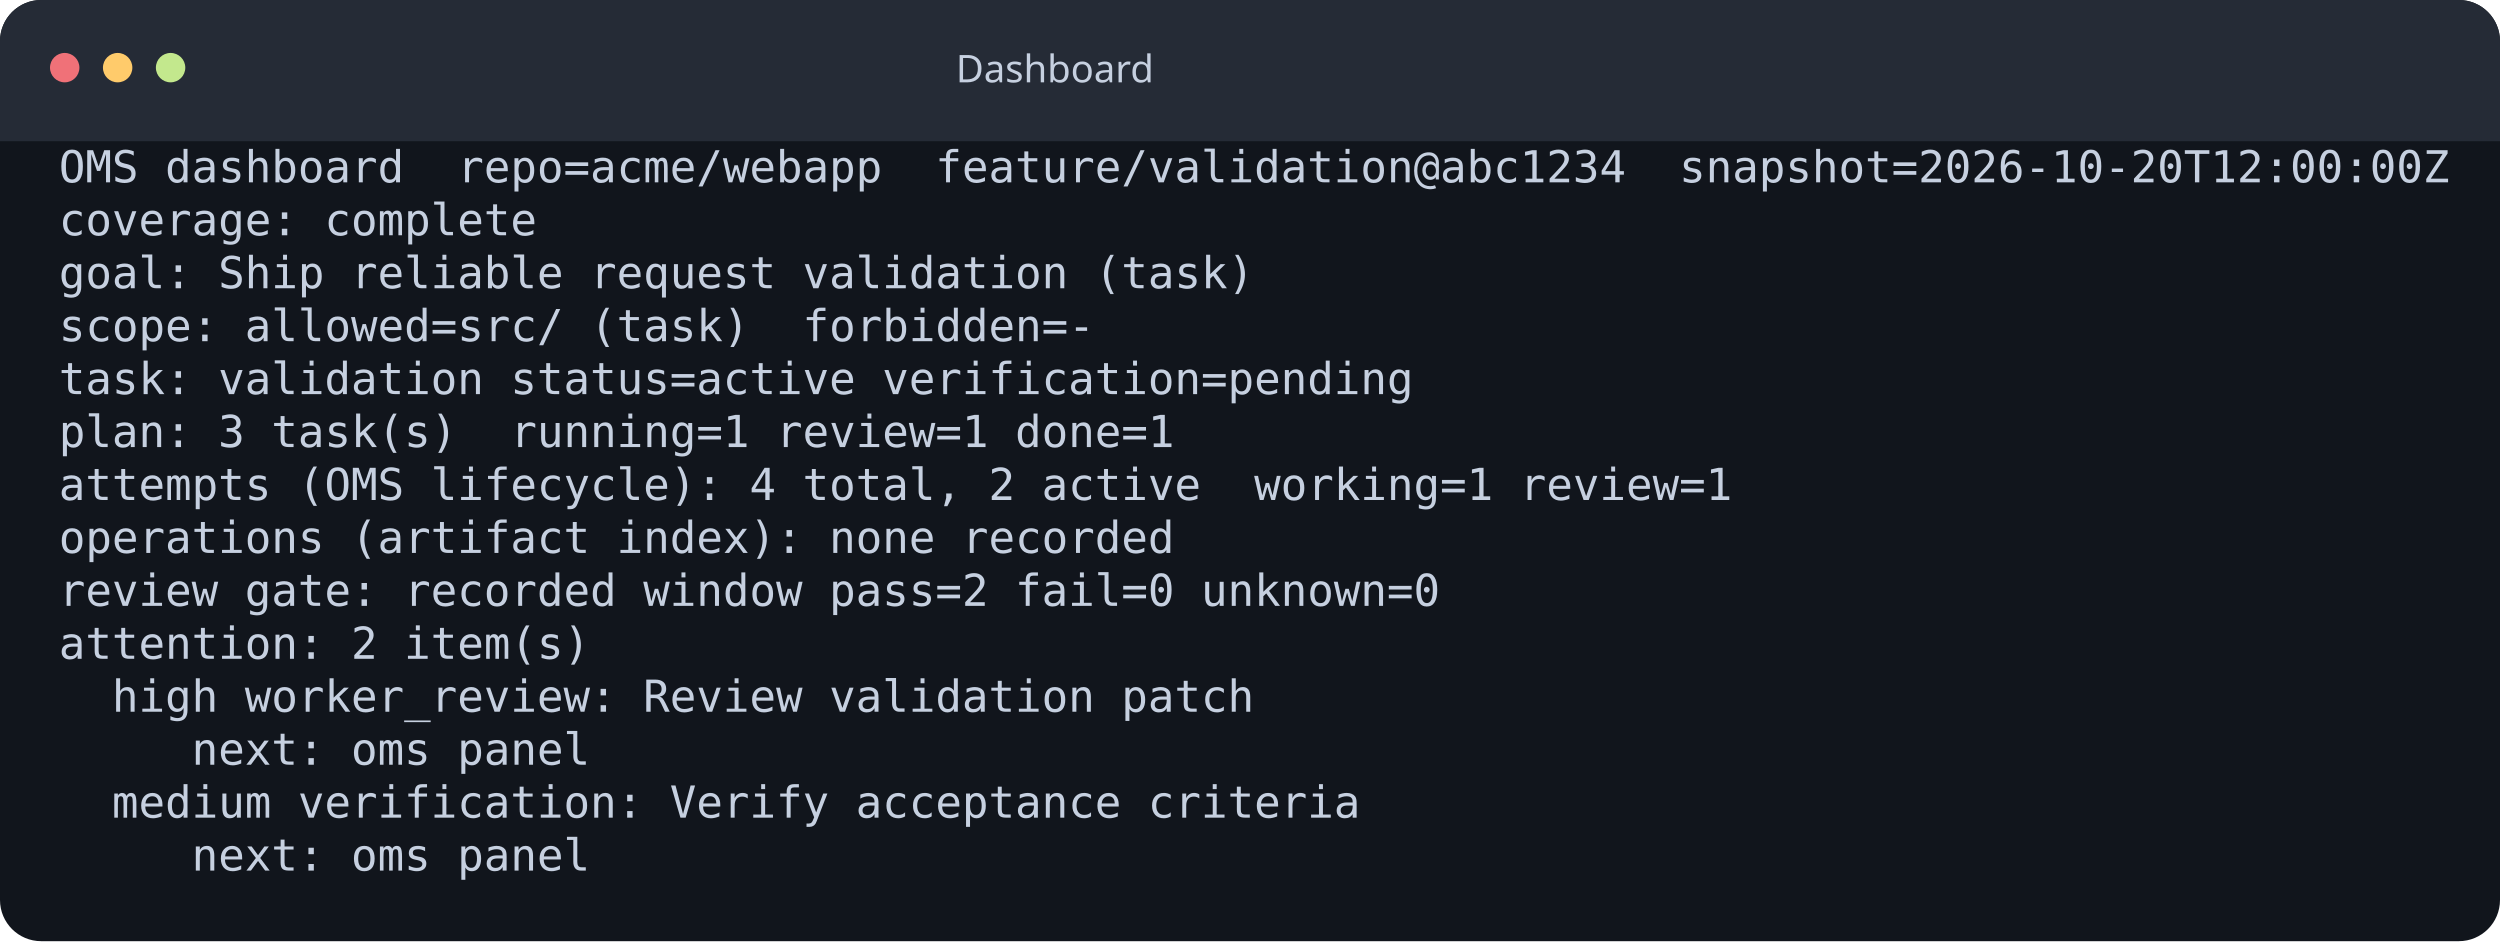
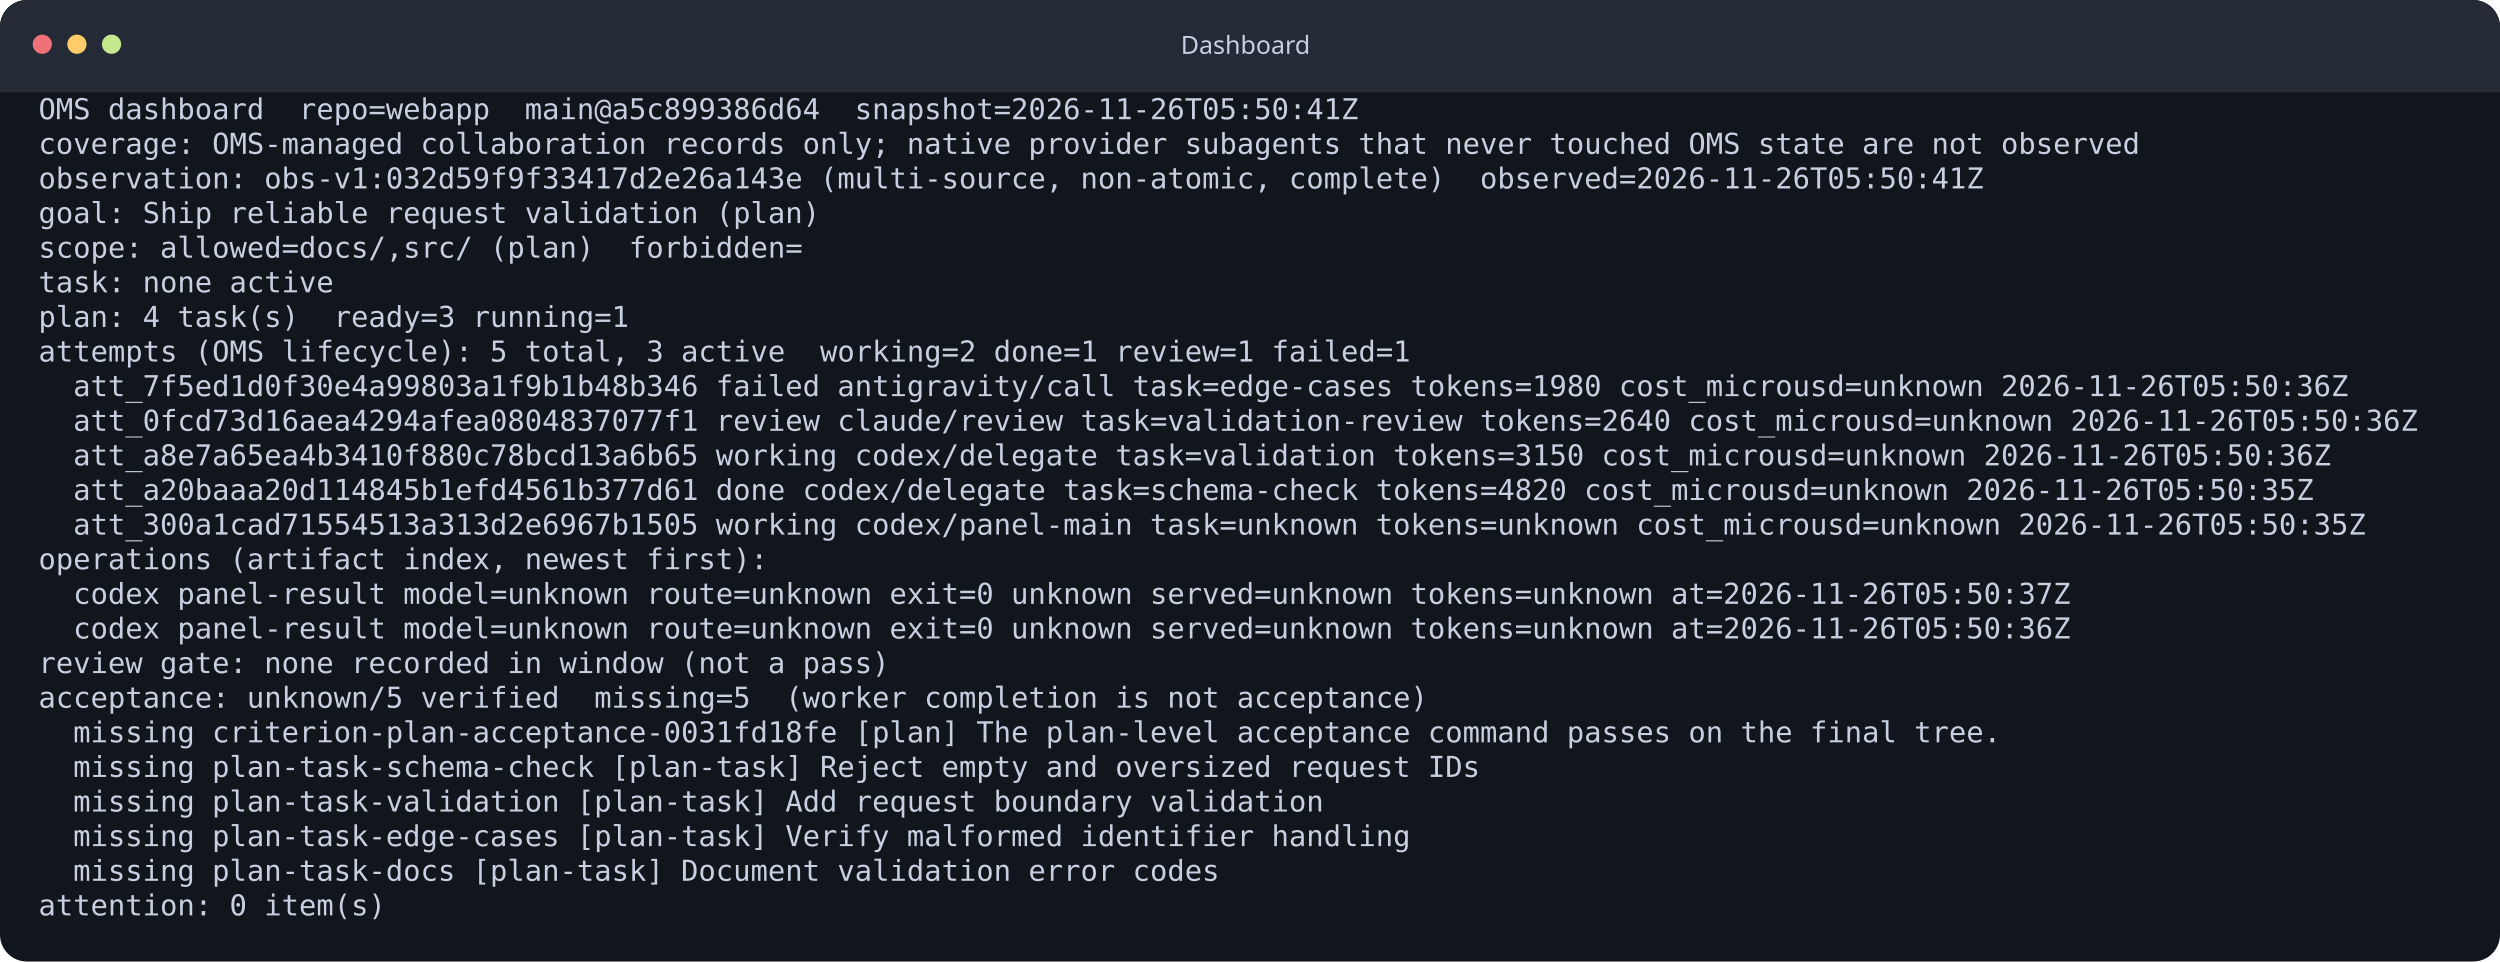
- <svg xmlns="http://www.w3.org/2000/svg" width="850" height="320" viewBox="0 0 850 320" font-family="ui-monospace, SFMono-Regular, Menlo, Consolas, &quot;DejaVu Sans Mono&quot;, monospace">
+ <svg xmlns="http://www.w3.org/2000/svg" width="1300" height="500" viewBox="0 0 1300 500" font-family="ui-monospace, SFMono-Regular, Menlo, Consolas, &quot;DejaVu Sans Mono&quot;, monospace">
  <rect width="100%" height="100%" rx="14" fill="#11151c" />
-   <path d="M14 0h822a14 14 0 0 1 14 14v34H0V14A14 14 0 0 1 14 0z" fill="#252b36" />
+   <path d="M14 0h1272a14 14 0 0 1 14 14v34H0V14A14 14 0 0 1 14 0z" fill="#252b36" />
  <circle cx="22" cy="23" r="5" fill="#f07178" />
  <circle cx="40" cy="23" r="5" fill="#ffcb6b" />
  <circle cx="58" cy="23" r="5" fill="#c3e88d" />
-   <text xml:space="preserve" x="325" y="28" fill="#c6d0e0" font-family="sans-serif" font-size="13" style="white-space: pre">Dashboard</text>
-   <text xml:space="preserve" x="20" y="62" font-size="15px" style="white-space: pre" fill="#c6d0e0">OMS dashboard  repo=acme/webapp  feature/validation@abc1234  snapshot=2026-10-20T12:00:00Z</text>
-   <text xml:space="preserve" x="20" y="80" font-size="15px" style="white-space: pre" fill="#c6d0e0">coverage: complete</text>
-   <text xml:space="preserve" x="20" y="98" font-size="15px" style="white-space: pre" fill="#c6d0e0">goal: Ship reliable request validation (task)</text>
-   <text xml:space="preserve" x="20" y="116" font-size="15px" style="white-space: pre" fill="#c6d0e0">scope: allowed=src/ (task)  forbidden=-</text>
-   <text xml:space="preserve" x="20" y="134" font-size="15px" style="white-space: pre" fill="#c6d0e0">task: validation status=active verification=pending</text>
-   <text xml:space="preserve" x="20" y="152" font-size="15px" style="white-space: pre" fill="#c6d0e0">plan: 3 task(s)  running=1 review=1 done=1</text>
-   <text xml:space="preserve" x="20" y="170" font-size="15px" style="white-space: pre" fill="#c6d0e0">attempts (OMS lifecycle): 4 total, 2 active  working=1 review=1</text>
-   <text xml:space="preserve" x="20" y="188" font-size="15px" style="white-space: pre" fill="#c6d0e0">operations (artifact index): none recorded</text>
-   <text xml:space="preserve" x="20" y="206" font-size="15px" style="white-space: pre" fill="#c6d0e0">review gate: recorded window pass=2 fail=0 unknown=0</text>
-   <text xml:space="preserve" x="20" y="224" font-size="15px" style="white-space: pre" fill="#c6d0e0">attention: 2 item(s)</text>
-   <text xml:space="preserve" x="20" y="242" font-size="15px" style="white-space: pre" fill="#c6d0e0">  high worker_review: Review validation patch</text>
-   <text xml:space="preserve" x="20" y="260" font-size="15px" style="white-space: pre" fill="#c6d0e0">     next: oms panel</text>
-   <text xml:space="preserve" x="20" y="278" font-size="15px" style="white-space: pre" fill="#c6d0e0">  medium verification: Verify acceptance criteria</text>
-   <text xml:space="preserve" x="20" y="296" font-size="15px" style="white-space: pre" fill="#c6d0e0">     next: oms panel</text>
+   <text xml:space="preserve" x="614" y="28" fill="#c6d0e0" font-family="sans-serif" font-size="13" style="white-space: pre">Dashboard</text>
+   <text xml:space="preserve" x="20" y="62" font-size="15px" style="white-space: pre" fill="#c6d0e0">OMS dashboard  repo=webapp  main@a5c899386d64  snapshot=2026-11-26T05:50:41Z</text>
+   <text xml:space="preserve" x="20" y="80" font-size="15px" style="white-space: pre" fill="#c6d0e0">coverage: OMS-managed collaboration records only; native provider subagents that never touched OMS state are not observed</text>
+   <text xml:space="preserve" x="20" y="98" font-size="15px" style="white-space: pre" fill="#c6d0e0">observation: obs-v1:032d59f9f33417d2e26a143e (multi-source, non-atomic, complete)  observed=2026-11-26T05:50:41Z</text>
+   <text xml:space="preserve" x="20" y="116" font-size="15px" style="white-space: pre" fill="#c6d0e0">goal: Ship reliable request validation (plan)</text>
+   <text xml:space="preserve" x="20" y="134" font-size="15px" style="white-space: pre" fill="#c6d0e0">scope: allowed=docs/,src/ (plan)  forbidden=</text>
+   <text xml:space="preserve" x="20" y="152" font-size="15px" style="white-space: pre" fill="#c6d0e0">task: none active</text>
+   <text xml:space="preserve" x="20" y="170" font-size="15px" style="white-space: pre" fill="#c6d0e0">plan: 4 task(s)  ready=3 running=1</text>
+   <text xml:space="preserve" x="20" y="188" font-size="15px" style="white-space: pre" fill="#c6d0e0">attempts (OMS lifecycle): 5 total, 3 active  working=2 done=1 review=1 failed=1</text>
+   <text xml:space="preserve" x="20" y="206" font-size="15px" style="white-space: pre" fill="#c6d0e0">  att_7f5ed1d0f30e4a99803a1f9b1b48b346 failed antigravity/call task=edge-cases tokens=1980 cost_microusd=unknown 2026-11-26T05:50:36Z</text>
+   <text xml:space="preserve" x="20" y="224" font-size="15px" style="white-space: pre" fill="#c6d0e0">  att_0fcd73d16aea4294afea0804837077f1 review claude/review task=validation-review tokens=2640 cost_microusd=unknown 2026-11-26T05:50:36Z</text>
+   <text xml:space="preserve" x="20" y="242" font-size="15px" style="white-space: pre" fill="#c6d0e0">  att_a8e7a65ea4b3410f880c78bcd13a6b65 working codex/delegate task=validation tokens=3150 cost_microusd=unknown 2026-11-26T05:50:36Z</text>
+   <text xml:space="preserve" x="20" y="260" font-size="15px" style="white-space: pre" fill="#c6d0e0">  att_a20baaa20d114845b1efd4561b377d61 done codex/delegate task=schema-check tokens=4820 cost_microusd=unknown 2026-11-26T05:50:35Z</text>
+   <text xml:space="preserve" x="20" y="278" font-size="15px" style="white-space: pre" fill="#c6d0e0">  att_300a1cad71554513a313d2e6967b1505 working codex/panel-main task=unknown tokens=unknown cost_microusd=unknown 2026-11-26T05:50:35Z</text>
+   <text xml:space="preserve" x="20" y="296" font-size="15px" style="white-space: pre" fill="#c6d0e0">operations (artifact index, newest first):</text>
+   <text xml:space="preserve" x="20" y="314" font-size="15px" style="white-space: pre" fill="#c6d0e0">  codex panel-result model=unknown route=unknown exit=0 unknown served=unknown tokens=unknown at=2026-11-26T05:50:37Z</text>
+   <text xml:space="preserve" x="20" y="332" font-size="15px" style="white-space: pre" fill="#c6d0e0">  codex panel-result model=unknown route=unknown exit=0 unknown served=unknown tokens=unknown at=2026-11-26T05:50:36Z</text>
+   <text xml:space="preserve" x="20" y="350" font-size="15px" style="white-space: pre" fill="#c6d0e0">review gate: none recorded in window (not a pass)</text>
+   <text xml:space="preserve" x="20" y="368" font-size="15px" style="white-space: pre" fill="#c6d0e0">acceptance: unknown/5 verified  missing=5  (worker completion is not acceptance)</text>
+   <text xml:space="preserve" x="20" y="386" font-size="15px" style="white-space: pre" fill="#c6d0e0">  missing criterion-plan-acceptance-0031fd18fe [plan] The plan-level acceptance command passes on the final tree.</text>
+   <text xml:space="preserve" x="20" y="404" font-size="15px" style="white-space: pre" fill="#c6d0e0">  missing plan-task-schema-check [plan-task] Reject empty and oversized request IDs</text>
+   <text xml:space="preserve" x="20" y="422" font-size="15px" style="white-space: pre" fill="#c6d0e0">  missing plan-task-validation [plan-task] Add request boundary validation</text>
+   <text xml:space="preserve" x="20" y="440" font-size="15px" style="white-space: pre" fill="#c6d0e0">  missing plan-task-edge-cases [plan-task] Verify malformed identifier handling</text>
+   <text xml:space="preserve" x="20" y="458" font-size="15px" style="white-space: pre" fill="#c6d0e0">  missing plan-task-docs [plan-task] Document validation error codes</text>
+   <text xml:space="preserve" x="20" y="476" font-size="15px" style="white-space: pre" fill="#c6d0e0">attention: 0 item(s)</text>
</svg>
